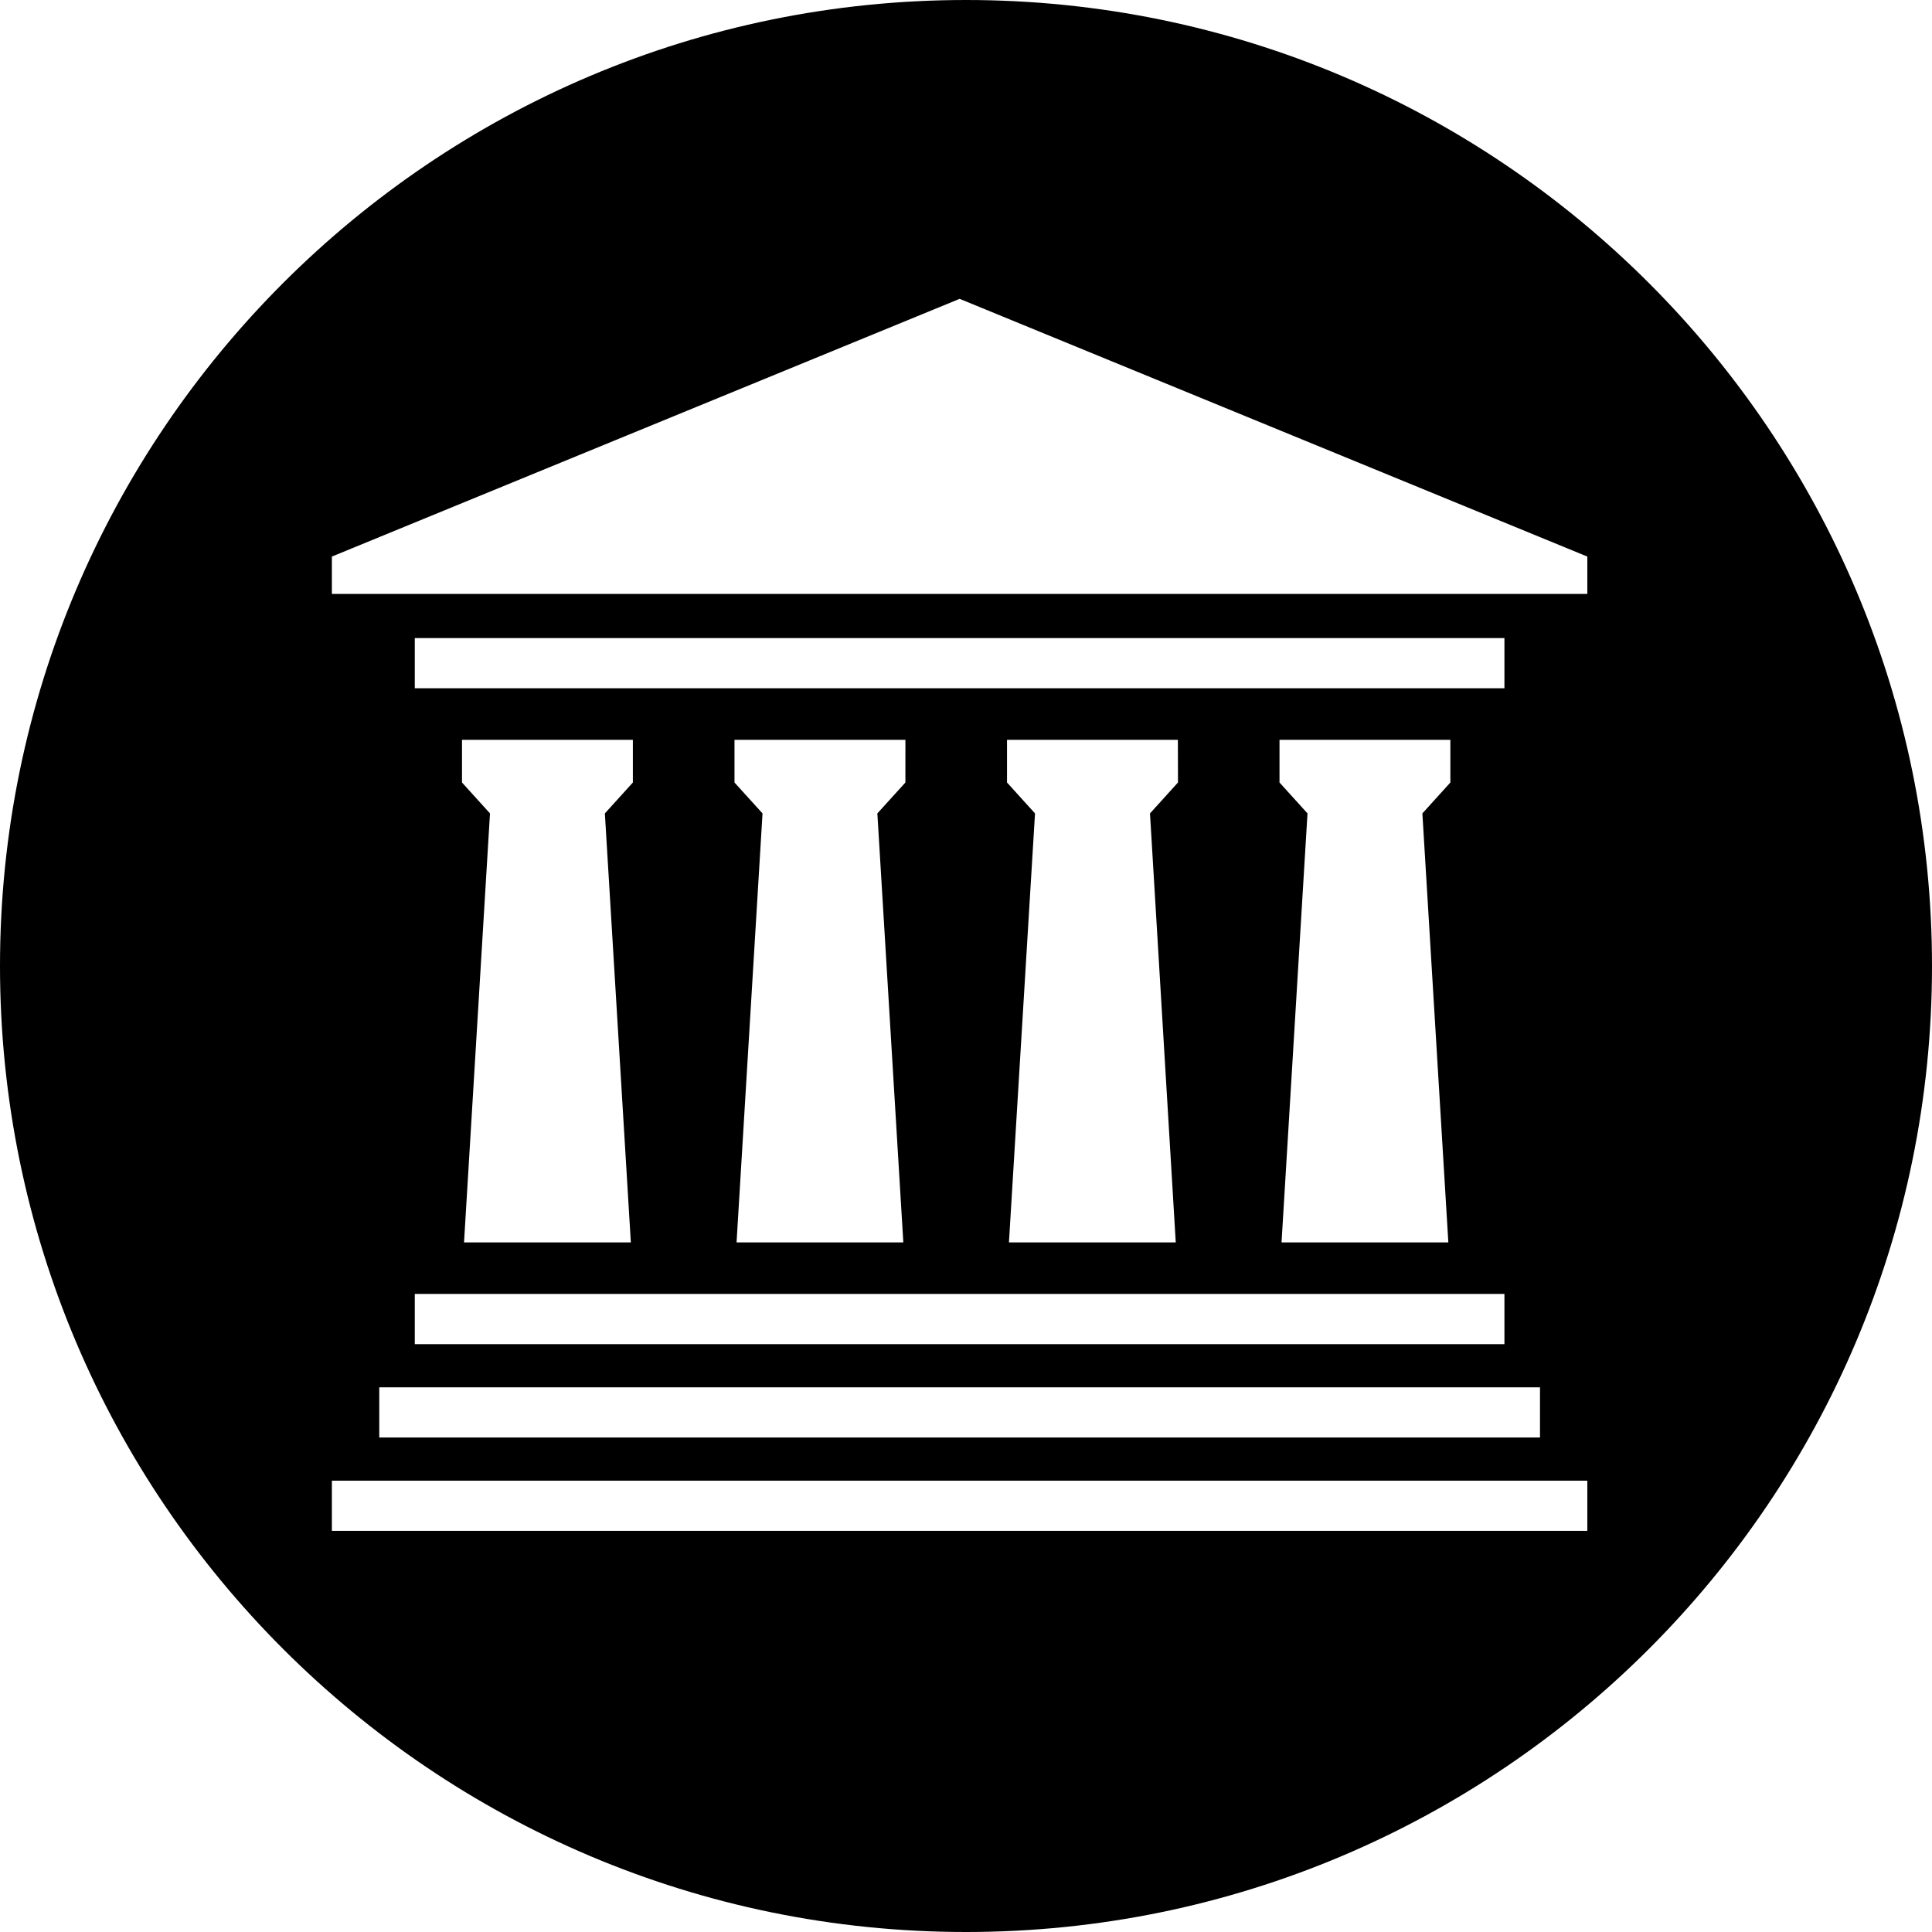
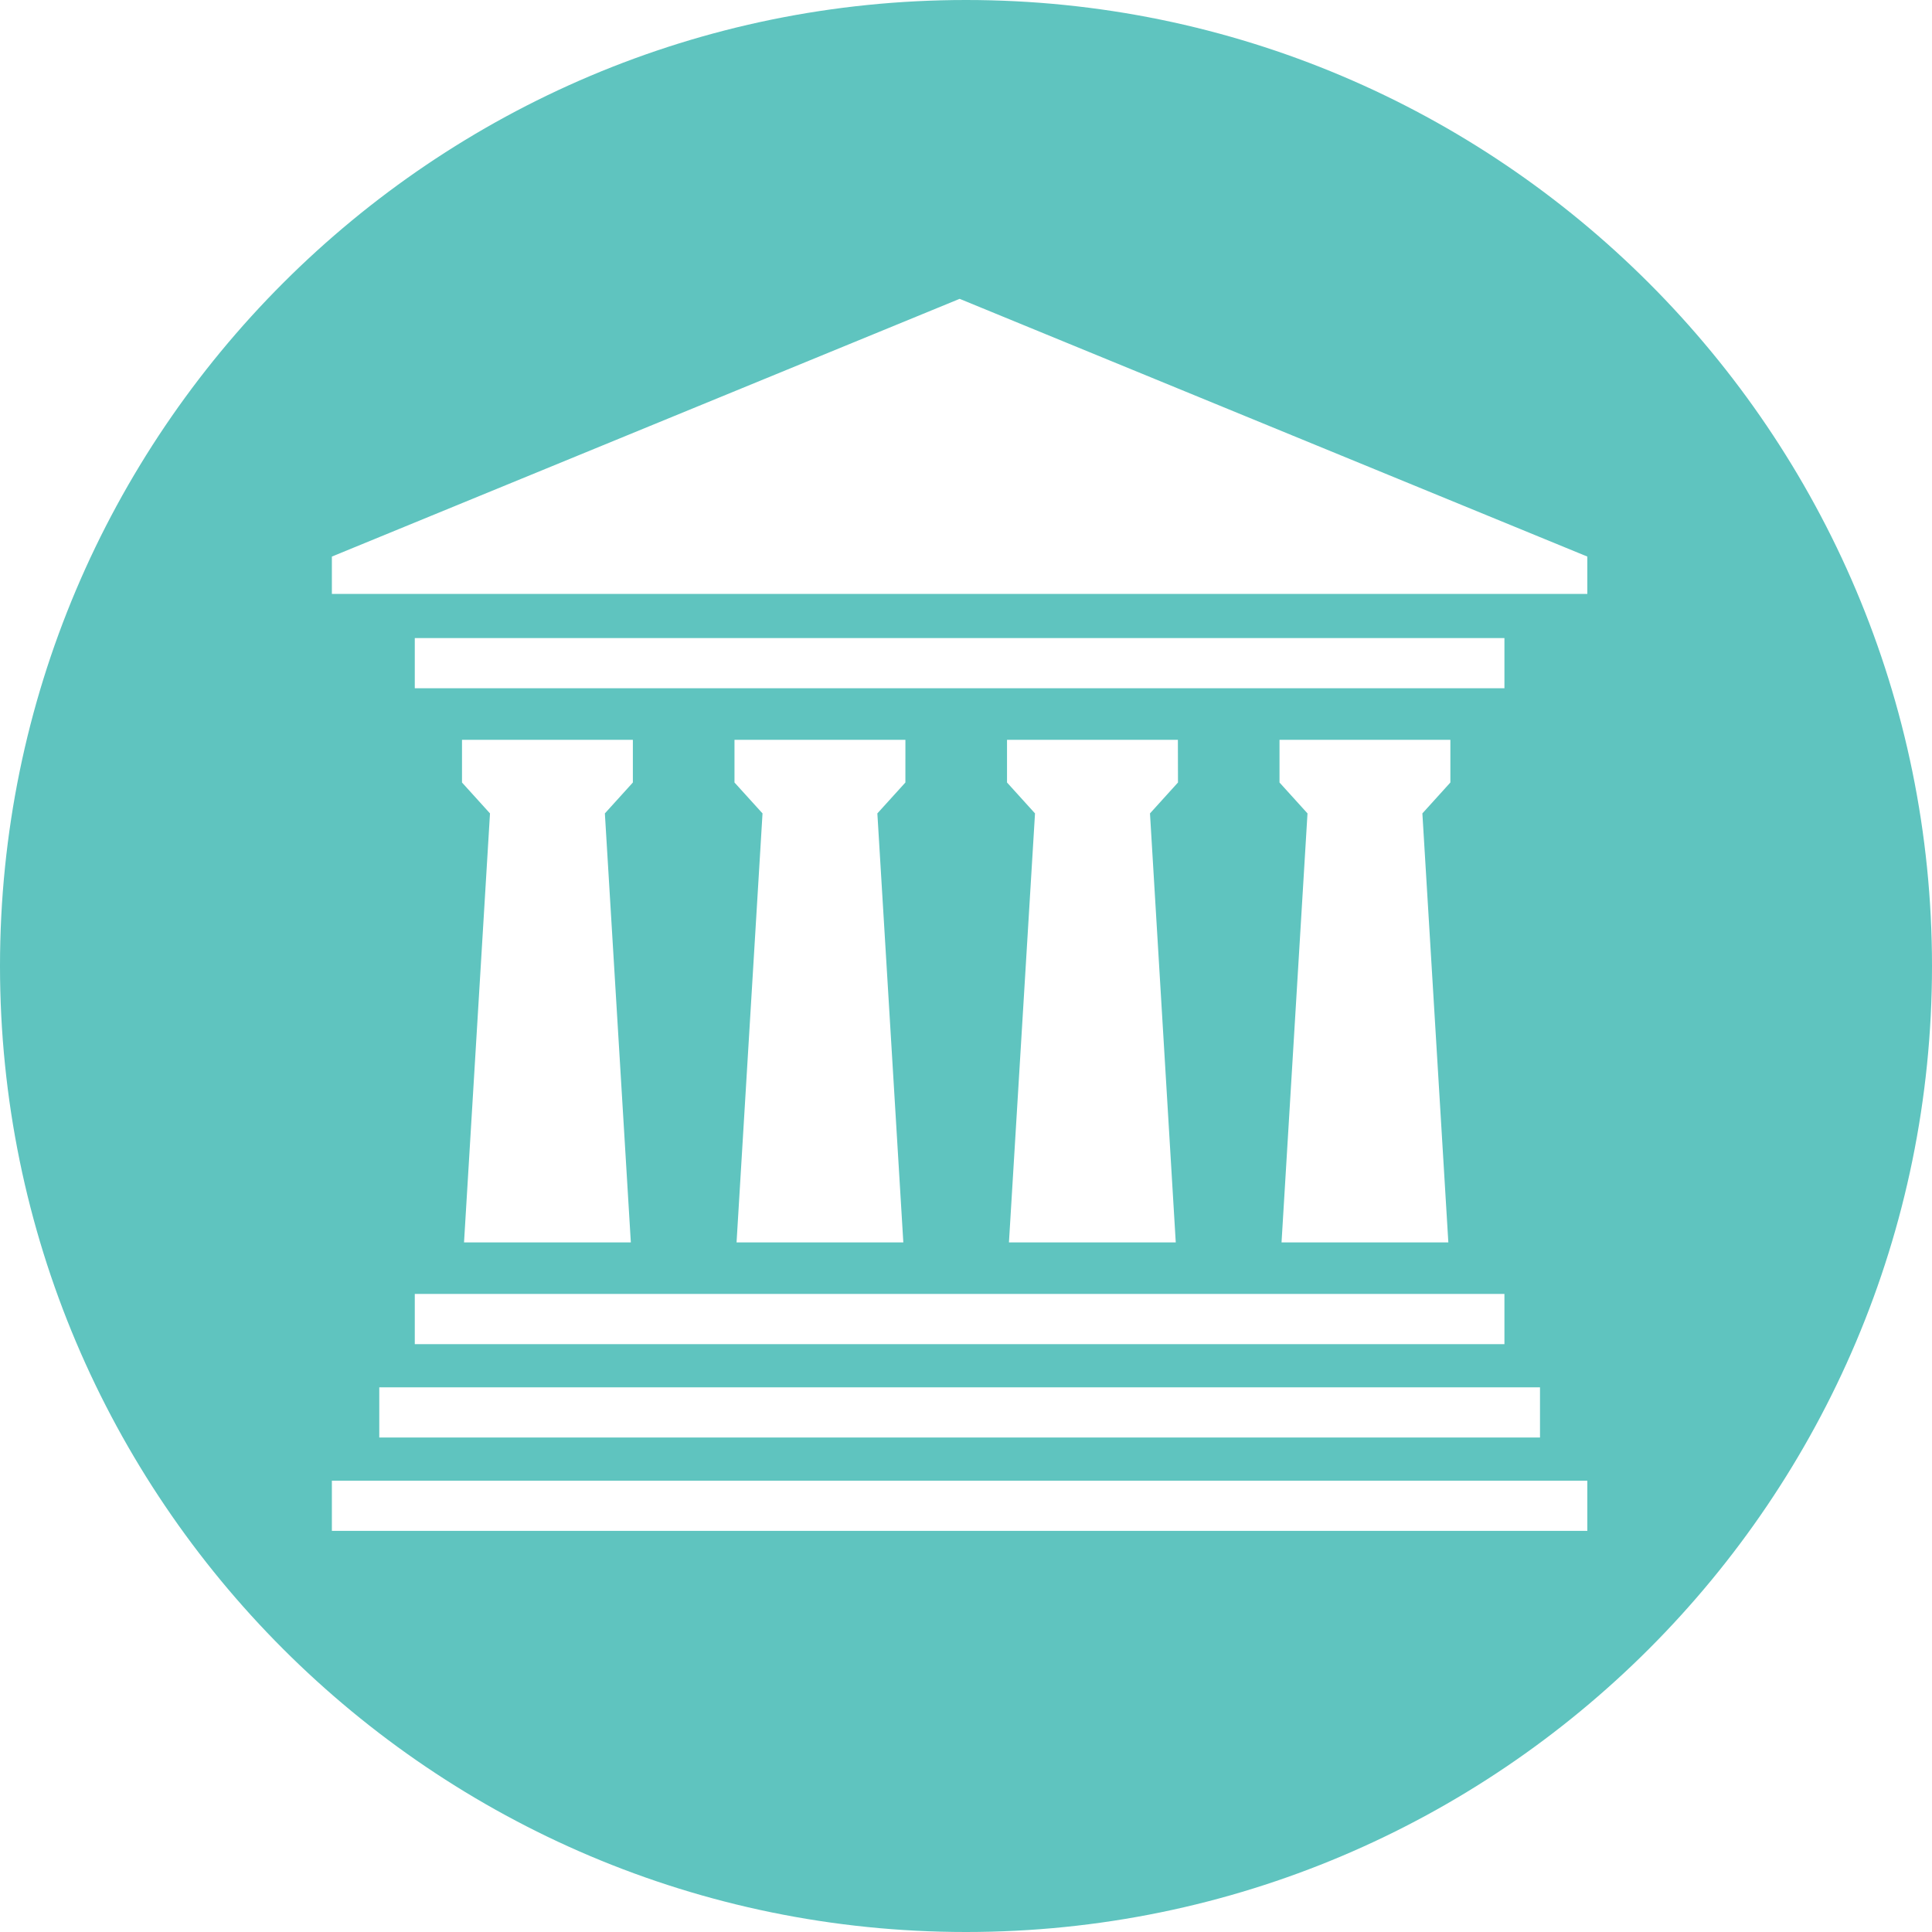
<svg xmlns="http://www.w3.org/2000/svg" width="100%" height="100%" viewBox="0 0 70 70" version="1.1" xml:space="preserve" style="fill-rule:evenodd;clip-rule:evenodd;stroke-linejoin:round;stroke-miterlimit:2;">
  <g id="Ellipse_31" transform="matrix(0.7,0,0,0.7,0,0)">
    <g id="logo_JFVD_aquablauw_Tekengebied_1">
-       <path id="Ellipse_311" d="M50,0C77.596,0 100,22.404 100,50C100,77.596 77.596,100 50,100C22.404,100 0,77.596 0,50C0,22.404 22.404,0 50,0ZM32.757,38.294L23.913,38.294L23.913,40.502L25.362,42.102L24.018,64.307L32.652,64.307L31.308,42.102L32.757,40.502L32.757,38.294ZM82.16,76.639L17.178,76.639L17.178,79.238L82.16,79.238L82.16,76.639ZM46.864,38.294L38.017,38.294L38.017,40.502L39.468,42.102L38.124,64.307L46.756,64.307L45.412,42.102L46.863,40.502L46.864,38.294ZM60.967,38.294L52.123,38.294L52.123,40.502L53.572,42.102L52.223,64.307L60.857,64.307L59.523,42.102L60.972,40.502L60.967,38.294ZM75.071,38.294L66.227,38.294L66.227,40.502L67.676,42.102L66.332,64.307L74.966,64.307L73.622,42.102L75.071,40.502L75.071,38.294ZM77.869,33.026L21.469,33.026L21.469,35.625L77.869,35.625L77.869,33.026ZM82.16,28.808L49.671,15.468L17.178,28.808L17.178,30.74L82.16,30.74L82.16,28.808ZM77.869,66.973L21.469,66.973L21.469,69.572L77.869,69.572L77.869,66.973ZM79.71,71.807L19.631,71.807L19.631,74.406L79.71,74.406L79.71,71.807Z" style="fill:oklch(0.71 0.16 205.81);" />
+       <path id="Ellipse_311" d="M50,0C77.596,0 100,22.404 100,50C100,77.596 77.596,100 50,100C22.404,100 0,77.596 0,50C0,22.404 22.404,0 50,0ZM32.757,38.294L23.913,38.294L23.913,40.502L25.362,42.102L24.018,64.307L32.652,64.307L31.308,42.102L32.757,40.502L32.757,38.294ZM82.16,76.639L17.178,76.639L17.178,79.238L82.16,79.238L82.16,76.639ZM46.864,38.294L38.017,38.294L38.017,40.502L39.468,42.102L38.124,64.307L46.756,64.307L45.412,42.102L46.863,40.502L46.864,38.294ZM60.967,38.294L52.123,38.294L52.123,40.502L53.572,42.102L52.223,64.307L60.857,64.307L59.523,42.102L60.972,40.502L60.967,38.294ZM75.071,38.294L66.227,38.294L66.227,40.502L67.676,42.102L66.332,64.307L74.966,64.307L73.622,42.102L75.071,40.502L75.071,38.294ZM77.869,33.026L21.469,33.026L21.469,35.625L77.869,35.625L77.869,33.026ZM82.16,28.808L49.671,15.468L17.178,28.808L17.178,30.74L82.16,30.74L82.16,28.808ZM77.869,66.973L21.469,66.973L21.469,69.572L77.869,69.572L77.869,66.973ZM79.71,71.807L19.631,71.807L19.631,74.406L79.71,74.406L79.71,71.807Z" style="fill:#5FC4BF;" />
    </g>
  </g>
</svg>
